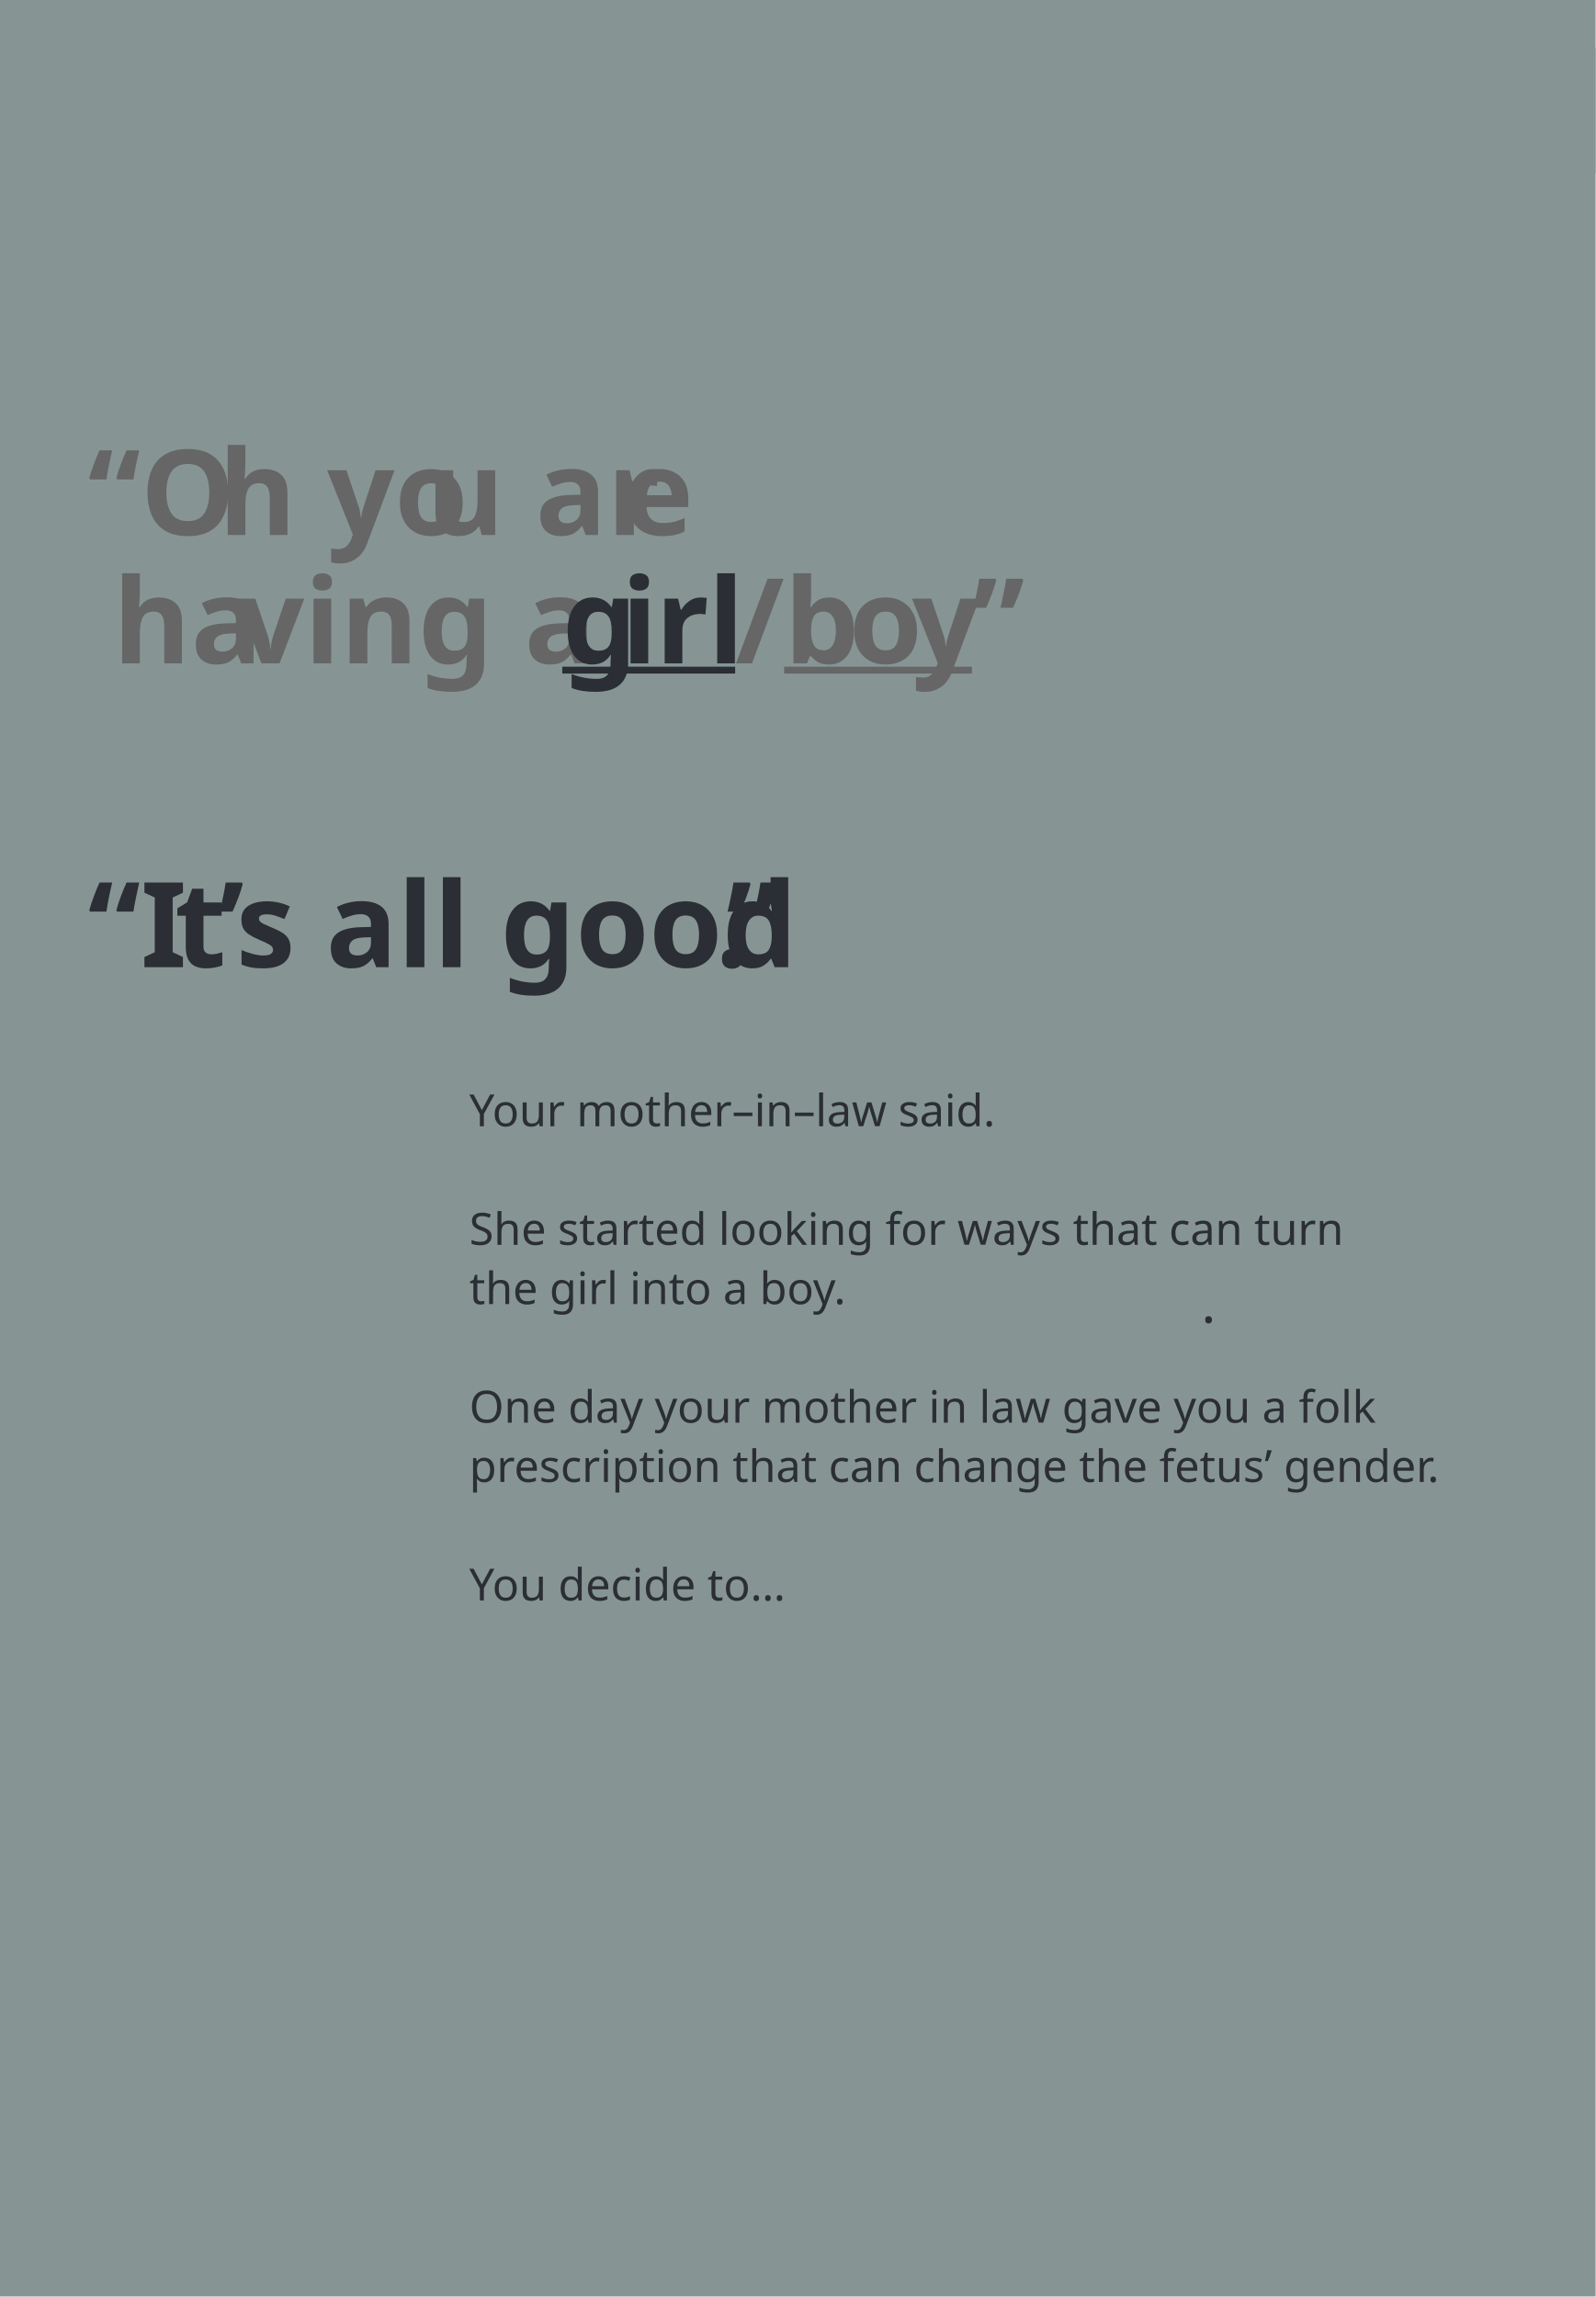
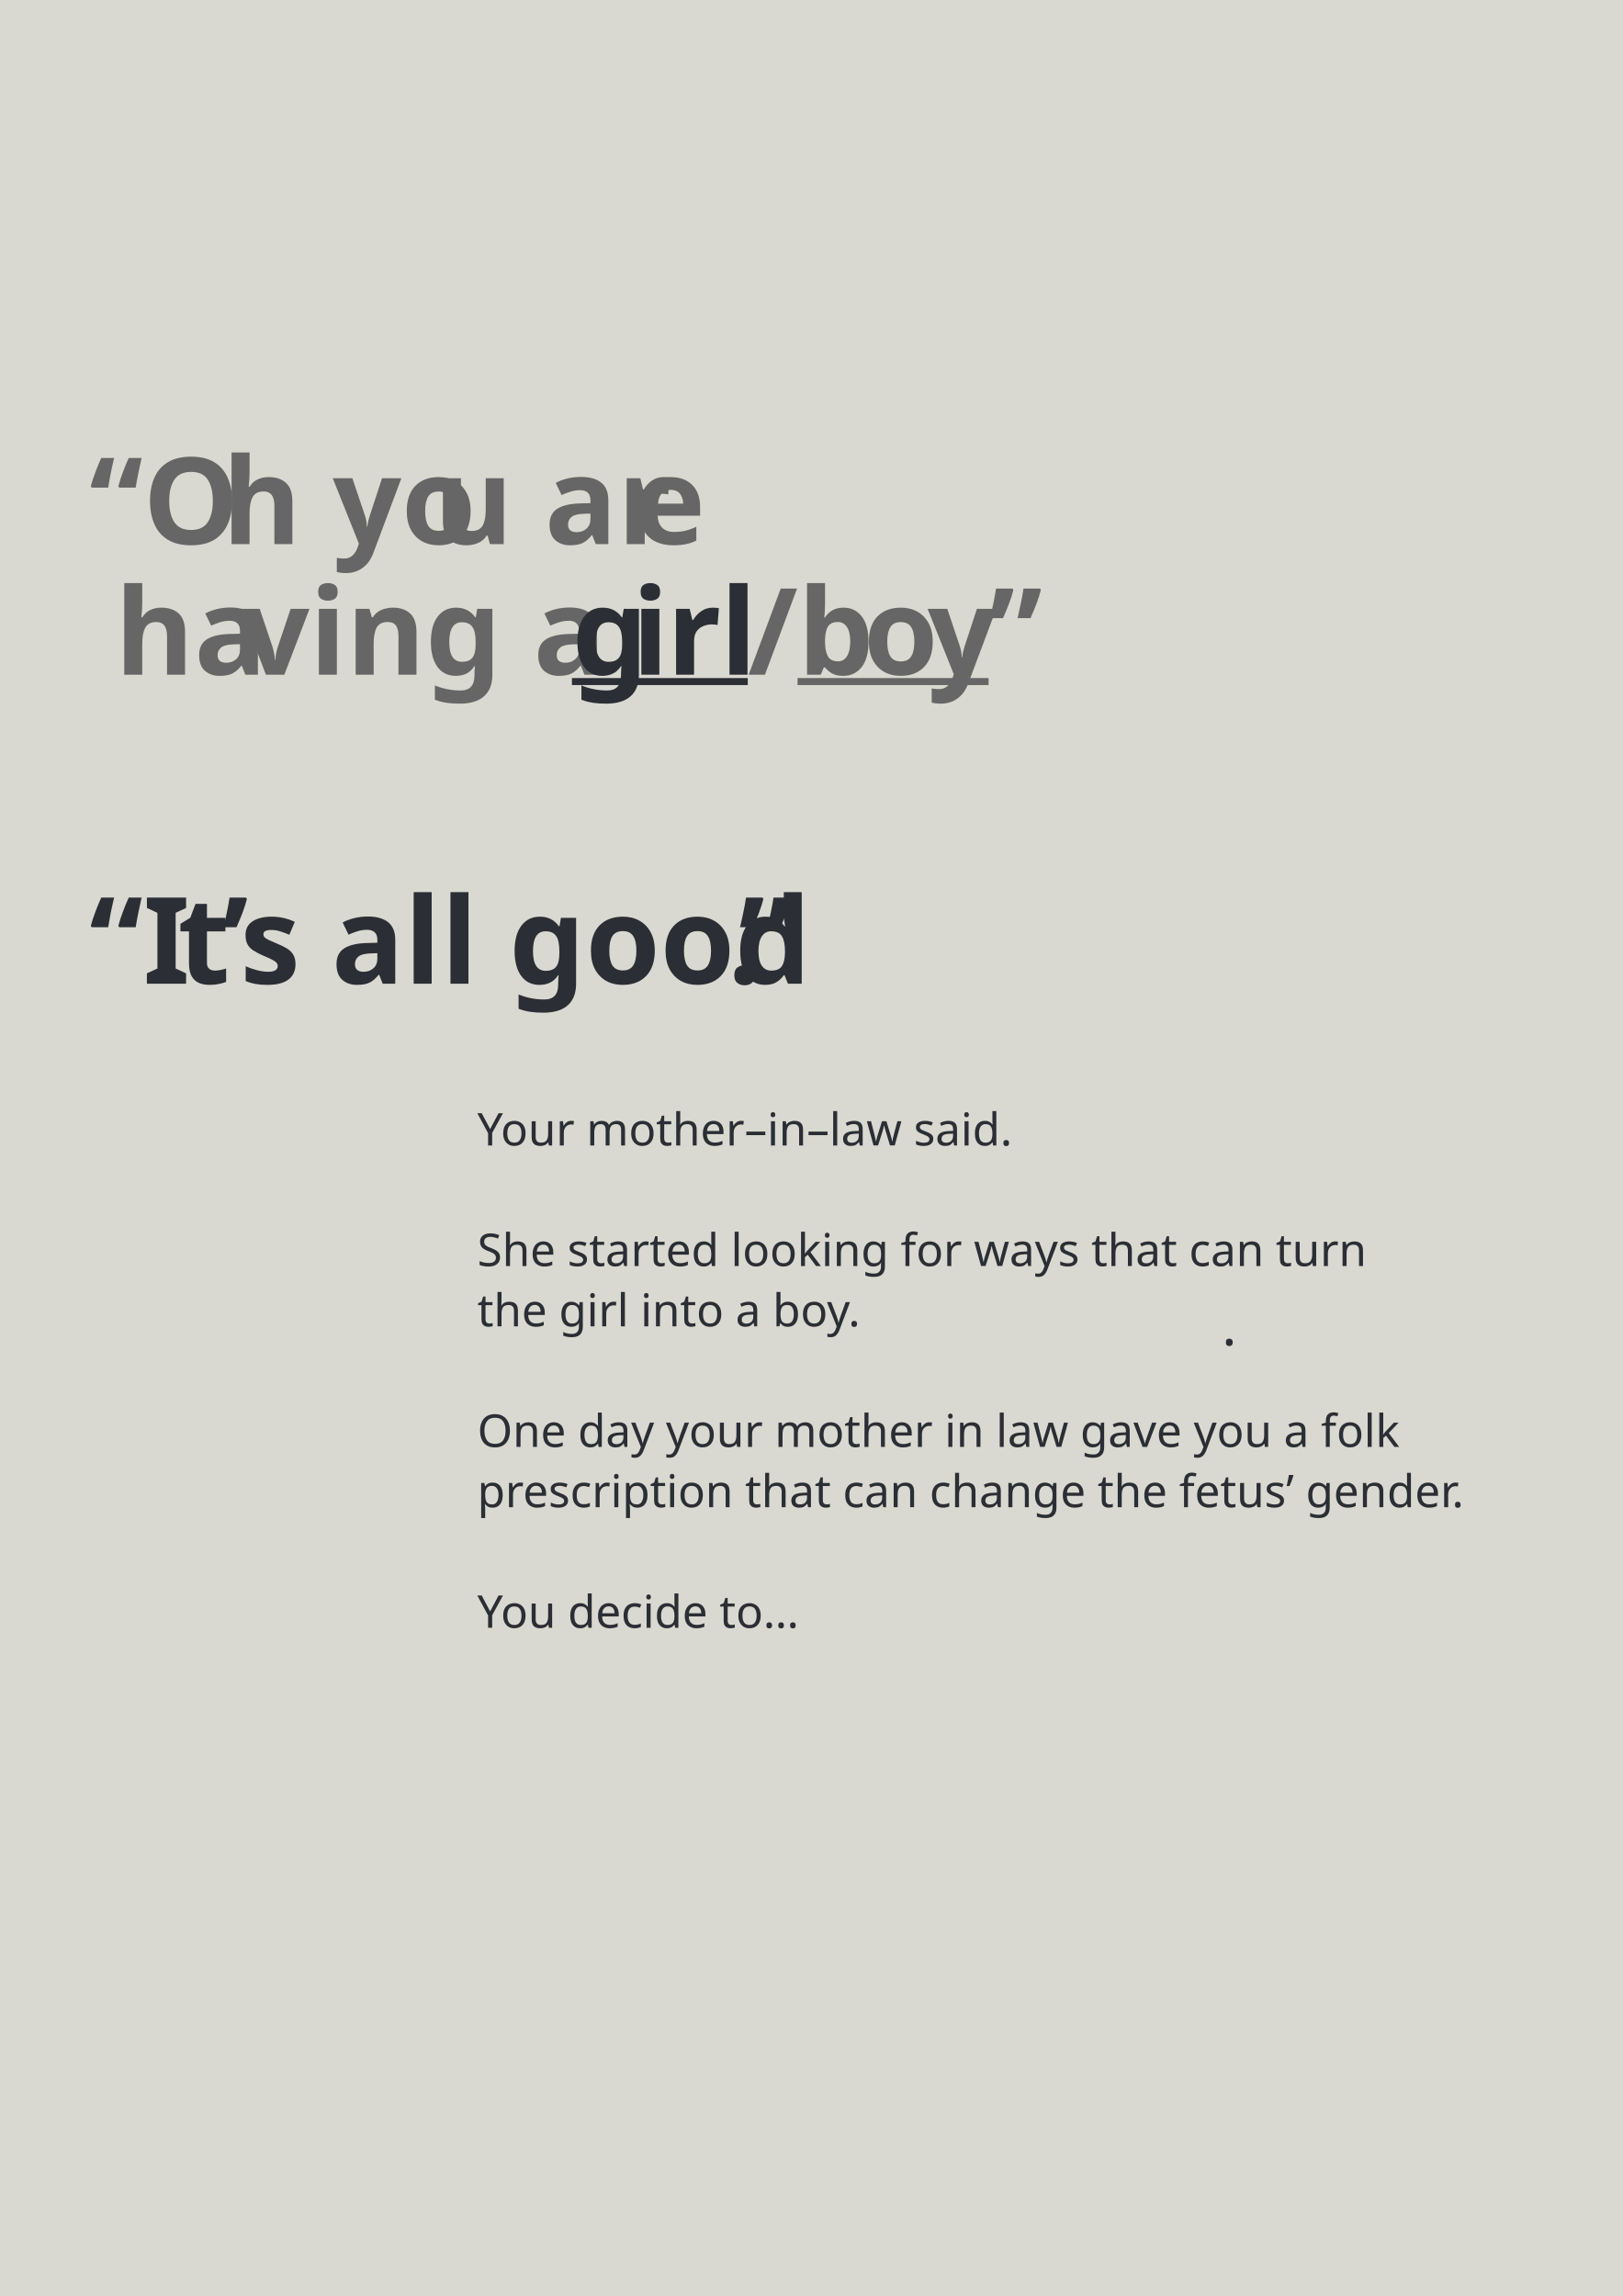
- <svg xmlns="http://www.w3.org/2000/svg" width="323" height="465" viewBox="0 0 323 465">
+ <svg xmlns="http://www.w3.org/2000/svg" width="323" height="457" viewBox="0 0 323 457">
  <defs>
    <style>
      .cls-1, .cls-11, .cls-12 {
        fill: #666;
      }

      .cls-2 {
        clip-path: url(#clip-Artboard_7);
      }

      .cls-3 {
-         fill: #869594;
+         fill: #d9d9d1;
      }

      .cls-4 {
        fill: none;
      }

      .cls-10, .cls-4 {
        stroke: #2b2e34;
      }

      .cls-13, .cls-5, .cls-6, .cls-7, .cls-8 {
        fill: #2b2e34;
      }

      .cls-5 {
        font-size: 10px;
        font-family: KeplerStd-Medium, Kepler Std;
        font-weight: 500;
      }

      .cls-12, .cls-13, .cls-6 {
        font-size: 24px;
        font-family: KeplerStd-Semibold, Kepler Std;
        font-weight: 600;
      }

      .cls-7 {
        font-size: 11px;
      }

      .cls-7, .cls-8 {
        font-family: NeueHaasUnicaW1G-Regular, Neue Haas Unica W1G;
      }

      .cls-8 {
        font-size: 9px;
      }

      .cls-9 {
        clip-path: url(#clip-path);
      }

      .cls-10 {
        fill: #717171;
      }

      .cls-10, .cls-11 {
        stroke-width: 1.392px;
      }

      .cls-11 {
        stroke: #666;
      }

      .cls-13 {
        letter-spacing: -0.011em;
      }

      .cls-14 {
        fill: #fff;
      }
    </style>
    <clipPath id="clip-path">
      <path id="Path_17" data-name="Path 17" class="cls-1" d="M0,0H389.109V-468H0Z" />
    </clipPath>
    <clipPath id="clip-Artboard_7">
-       <rect width="323" height="465" />
+       <rect width="323" height="457" />
    </clipPath>
  </defs>
  <g id="Artboard_7" data-name="Artboard – 7" class="cls-2">
-     <rect class="cls-14" width="323" height="465" />
-     <path id="Path_19" data-name="Path 19" class="cls-3" d="M41-12.826H365V-468H41Z" transform="translate(-42 477.724)" />
+     <rect class="cls-14" width="323" height="457" />
+     <path id="Path_19" data-name="Path 19" class="cls-3" d="M41-20.6H365V-468H41Z" transform="translate(-42 477.724)" />
    <g id="Group_18" data-name="Group 18" transform="translate(280.5 322.329)">
      <path id="Path_18" data-name="Path 18" class="cls-4" d="M0,0" />
    </g>
    <g id="Group" transform="translate(-39.313 417)">
      <text id="_" data-name=" " class="cls-5" transform="translate(59.313 -202.3)">
        <tspan x="0" y="0"> </tspan>
      </text>
      <text id="_2" data-name="  " class="cls-5" transform="translate(95.313 -202.3)">
        <tspan x="0" y="0" xml:space="preserve">  </tspan>
      </text>
    </g>
    <g id="Group-2" data-name="Group" transform="translate(0 476)">
      <text id="_I" data-name="“I" class="cls-6" transform="translate(17.791 -280.2)">
        <tspan x="0" y="0">“I</tspan>
      </text>
      <text id="t" class="cls-6" transform="translate(35.359 -280.2)">
        <tspan x="0" y="0">t</tspan>
      </text>
      <text id="_3" data-name="’" class="cls-6" transform="translate(44.215 -280.2)">
        <tspan x="0" y="0">’</tspan>
      </text>
      <text id="s_all_good" data-name="s all good" class="cls-6" transform="translate(47.791 -280.2)">
        <tspan x="0" y="0">s all good</tspan>
      </text>
      <text id="_." data-name="." class="cls-6" transform="translate(144.773 -280.2)">
        <tspan x="0" y="0">.</tspan>
      </text>
      <text id="_4" data-name="”" class="cls-6" transform="translate(147.005 -280.2)">
        <tspan x="0" y="0">”</tspan>
      </text>
    </g>
    <g id="Group-3" data-name="Group" transform="translate(0 479)">
      <text id="_.-2" data-name="." class="cls-7" transform="translate(243.177 -211.23)">
        <tspan x="0" y="0">.</tspan>
      </text>
      <text id="Your_mother_in_law_said._She_started_looking_for_ways_that_can_turn_the_girl_into_a_boy._One_day_your_mother_in_law_gave_you_a_folk_prescription_that_can_change_the_fetus_gender._You_decide_to_" data-name="Your mother–in–law said.  She started looking for ways that can turn  the girl into a boy.  One day your mother in law gave you a folk prescription that can change the fetus’ gender.  You decide to…" class="cls-8" transform="translate(95 -261)">
        <tspan x="0" y="10">Your mother–in–law said.</tspan>
        <tspan x="0" y="22" />
        <tspan x="0" y="34">She started looking for ways that can turn </tspan>
        <tspan x="0" y="46">the girl into a boy.</tspan>
        <tspan x="0" y="58" />
        <tspan x="0" y="70">One day your mother in law gave you a folk </tspan>
        <tspan x="0" y="82">prescription that can change the fetus’ gender.</tspan>
        <tspan x="0" y="94" />
        <tspan x="0" y="106">You decide to…</tspan>
      </text>
    </g>
    <rect id="Rectangle_1" data-name="Rectangle 1" class="cls-3" width="323" height="35" />
    <g id="Group_17" data-name="Group 17" class="cls-9" transform="translate(-42 97)">
      <g id="Group_16" data-name="Group 16" transform="translate(322.5 -144.671)">
        <path id="Path_16" data-name="Path 16" class="cls-1" d="M0,0" />
      </g>
    </g>
    <g id="Group_19" data-name="Group 19" transform="translate(113.826 135.66)">
      <path id="Path_21" data-name="Path 21" class="cls-10" d="M0,0H34.992" />
    </g>
    <g id="Group_20" data-name="Group 20" transform="translate(158.729 135.66)">
      <path id="Path_22" data-name="Path 22" class="cls-11" d="M0,0H38.015" />
    </g>
    <g id="Group-4" data-name="Group" transform="translate(0 358)">
      <text id="_O" data-name="“O" class="cls-12" transform="translate(17.791 -249.7)">
        <tspan x="0" y="0">“O</tspan>
      </text>
      <text id="h_yo" data-name="h yo" class="cls-12" transform="translate(44.215 -249.7)">
        <tspan x="0" y="0">h yo</tspan>
      </text>
      <text id="u_ar" data-name="u ar" class="cls-12" transform="translate(86.357 -249.7)">
        <tspan x="0" y="0">u ar</tspan>
      </text>
      <text id="e_" data-name="e " class="cls-12" transform="translate(126.173 -249.7)">
        <tspan x="0" y="0">e </tspan>
      </text>
      <text id="_5" data-name=" " class="cls-12" transform="translate(142.373 -249.7)">
        <tspan x="0" y="0"> </tspan>
      </text>
      <text id="ha" class="cls-12" transform="translate(22.855 -223.708)">
        <tspan x="0" y="0">ha</tspan>
      </text>
      <text id="ving_a_" data-name="ving a " class="cls-12" transform="translate(47.935 -223.708)">
        <tspan x="0" y="0">ving a </tspan>
      </text>
      <text id="g" class="cls-13" transform="translate(113.839 -223.708)">
        <tspan x="0" y="0">g</tspan>
      </text>
      <text id="i" class="cls-13" transform="translate(125.767 -223.708)">
        <tspan x="0" y="0">i</tspan>
      </text>
      <text id="rl" class="cls-13" transform="translate(132.679 -223.708)">
        <tspan x="0" y="0">rl</tspan>
      </text>
      <text id="_6" data-name="/" class="cls-12" transform="translate(148.831 -223.708)">
        <tspan x="0" y="0">/</tspan>
      </text>
      <text id="b" class="cls-12" transform="translate(158.743 -223.708)">
        <tspan x="0" y="0">b</tspan>
      </text>
      <text id="o" class="cls-12" transform="translate(171.847 -223.708)">
        <tspan x="0" y="0">o</tspan>
      </text>
      <text id="y" class="cls-12" transform="translate(184.615 -223.708)">
        <tspan x="0" y="0">y</tspan>
      </text>
      <text id="_7" data-name="”" class="cls-12" transform="translate(196.759 -223.708)">
        <tspan x="0" y="0">”</tspan>
      </text>
    </g>
  </g>
</svg>
